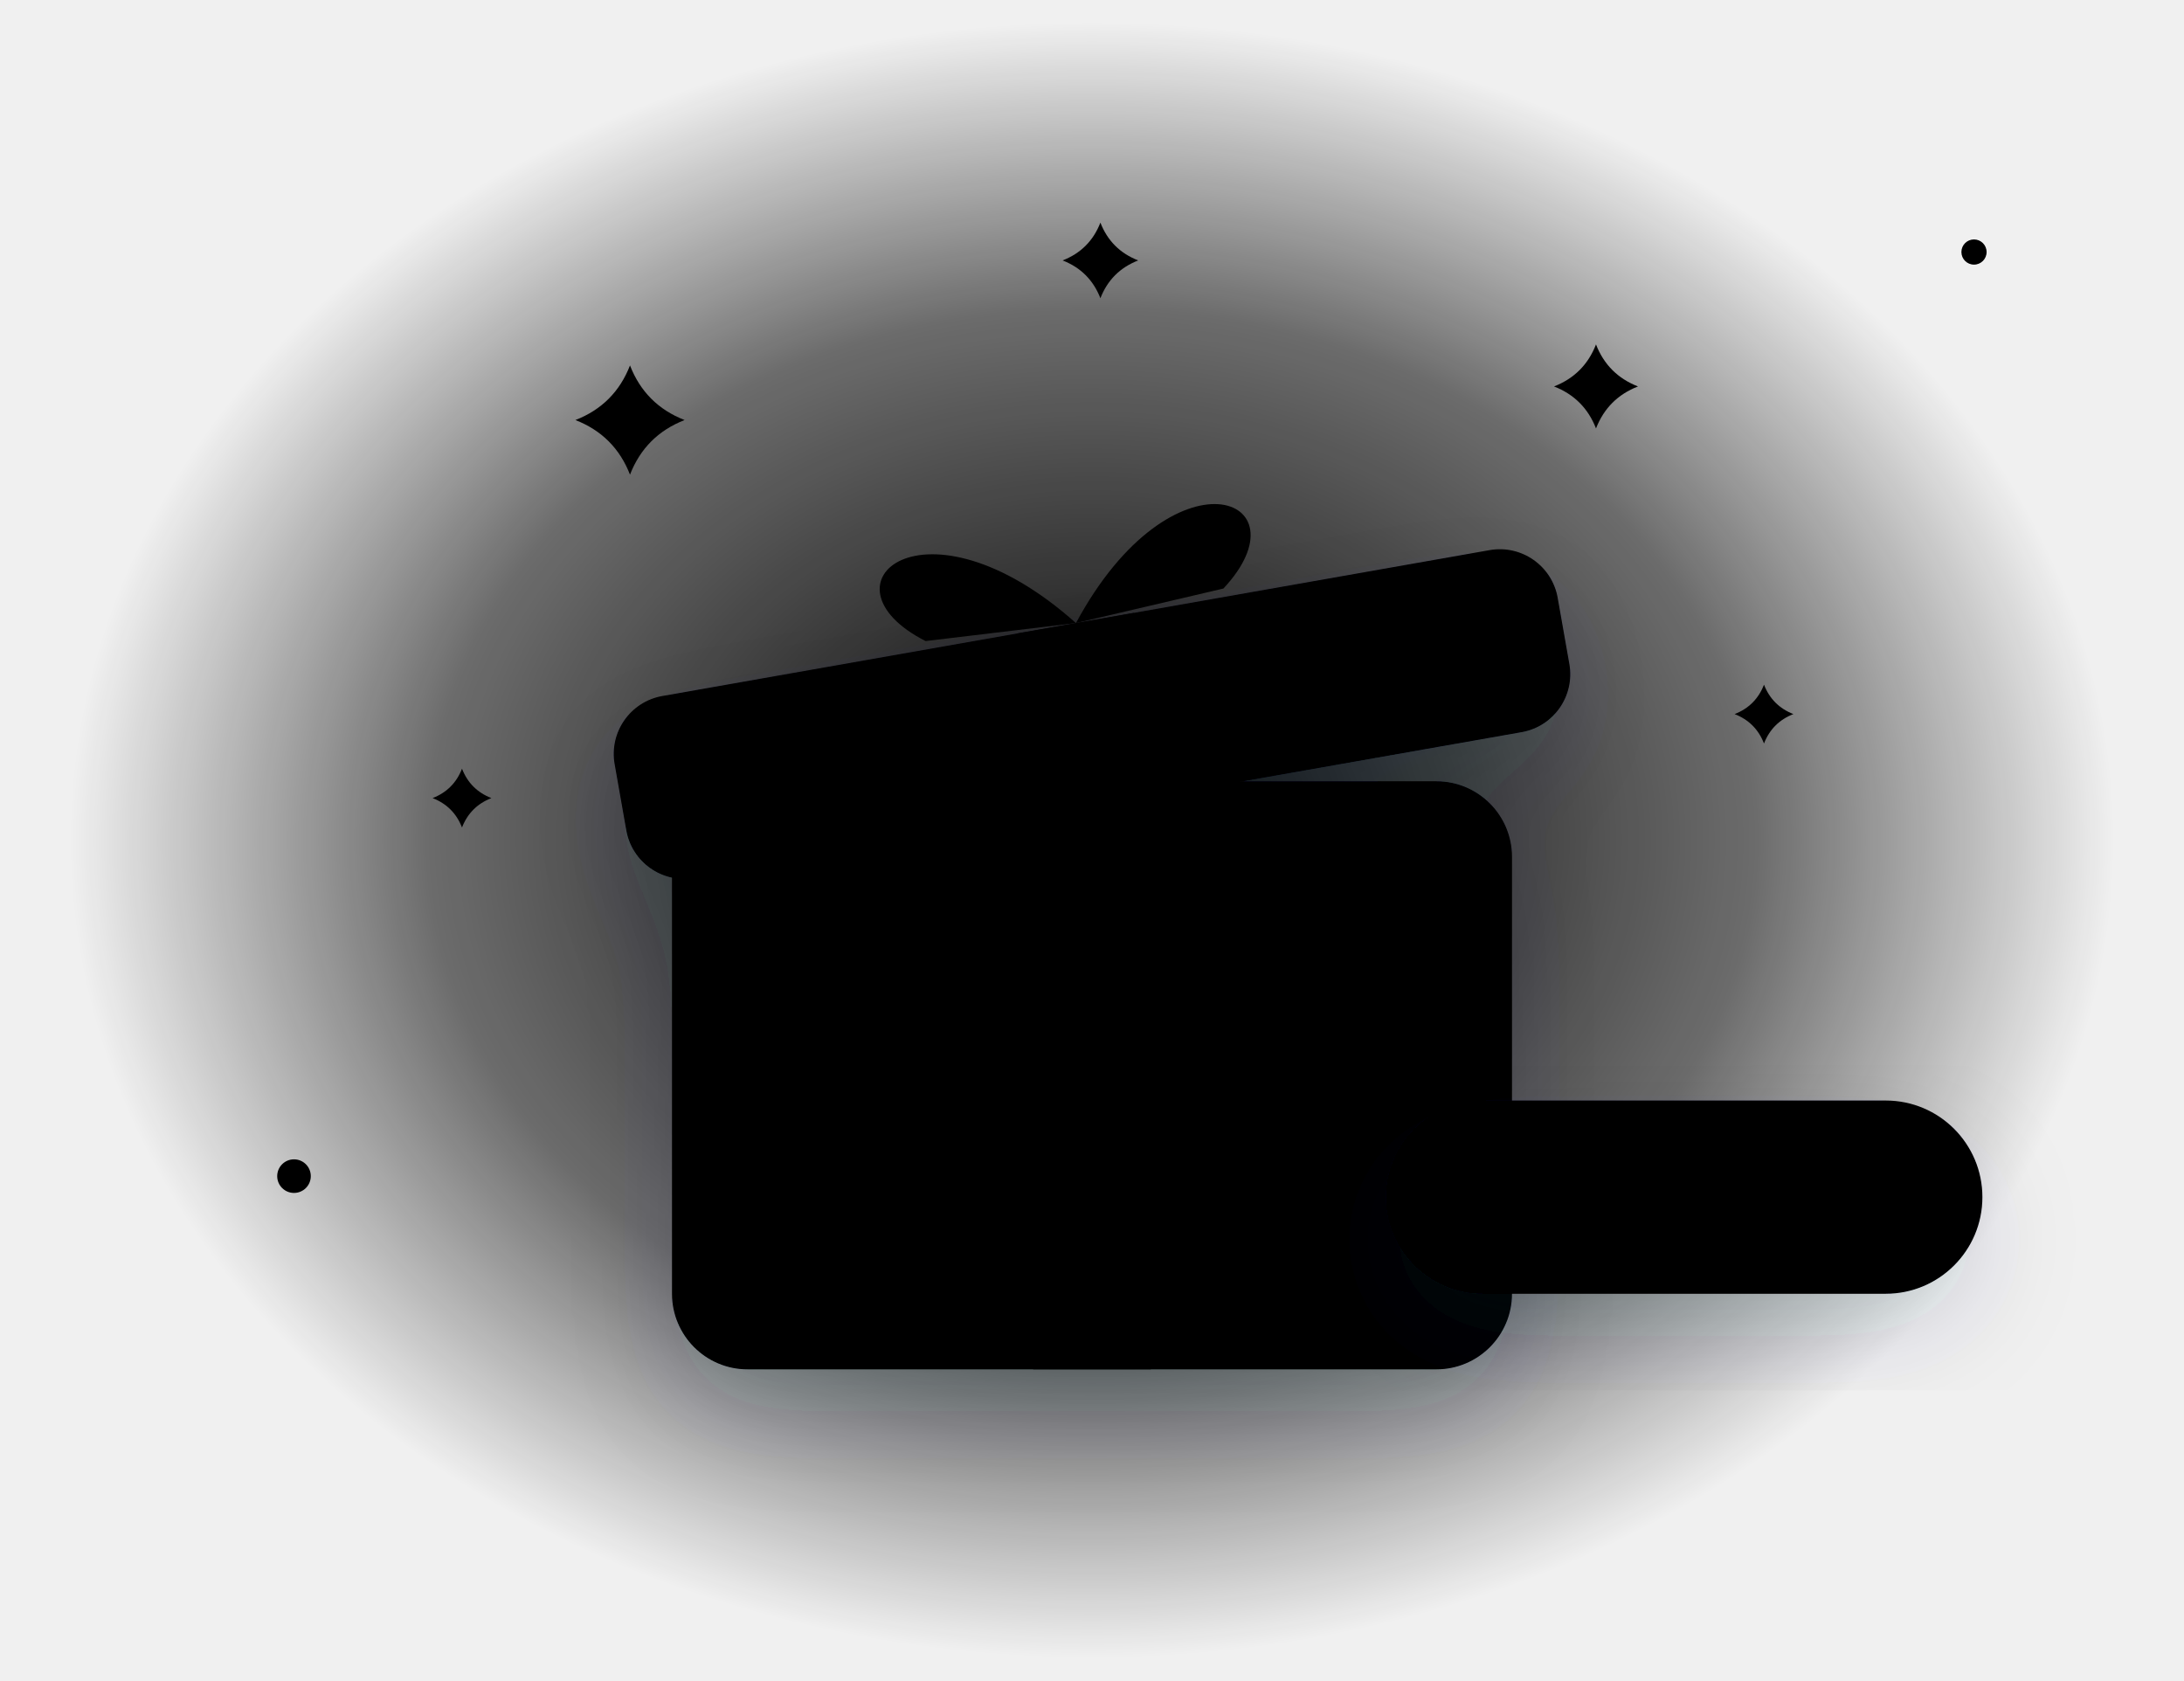
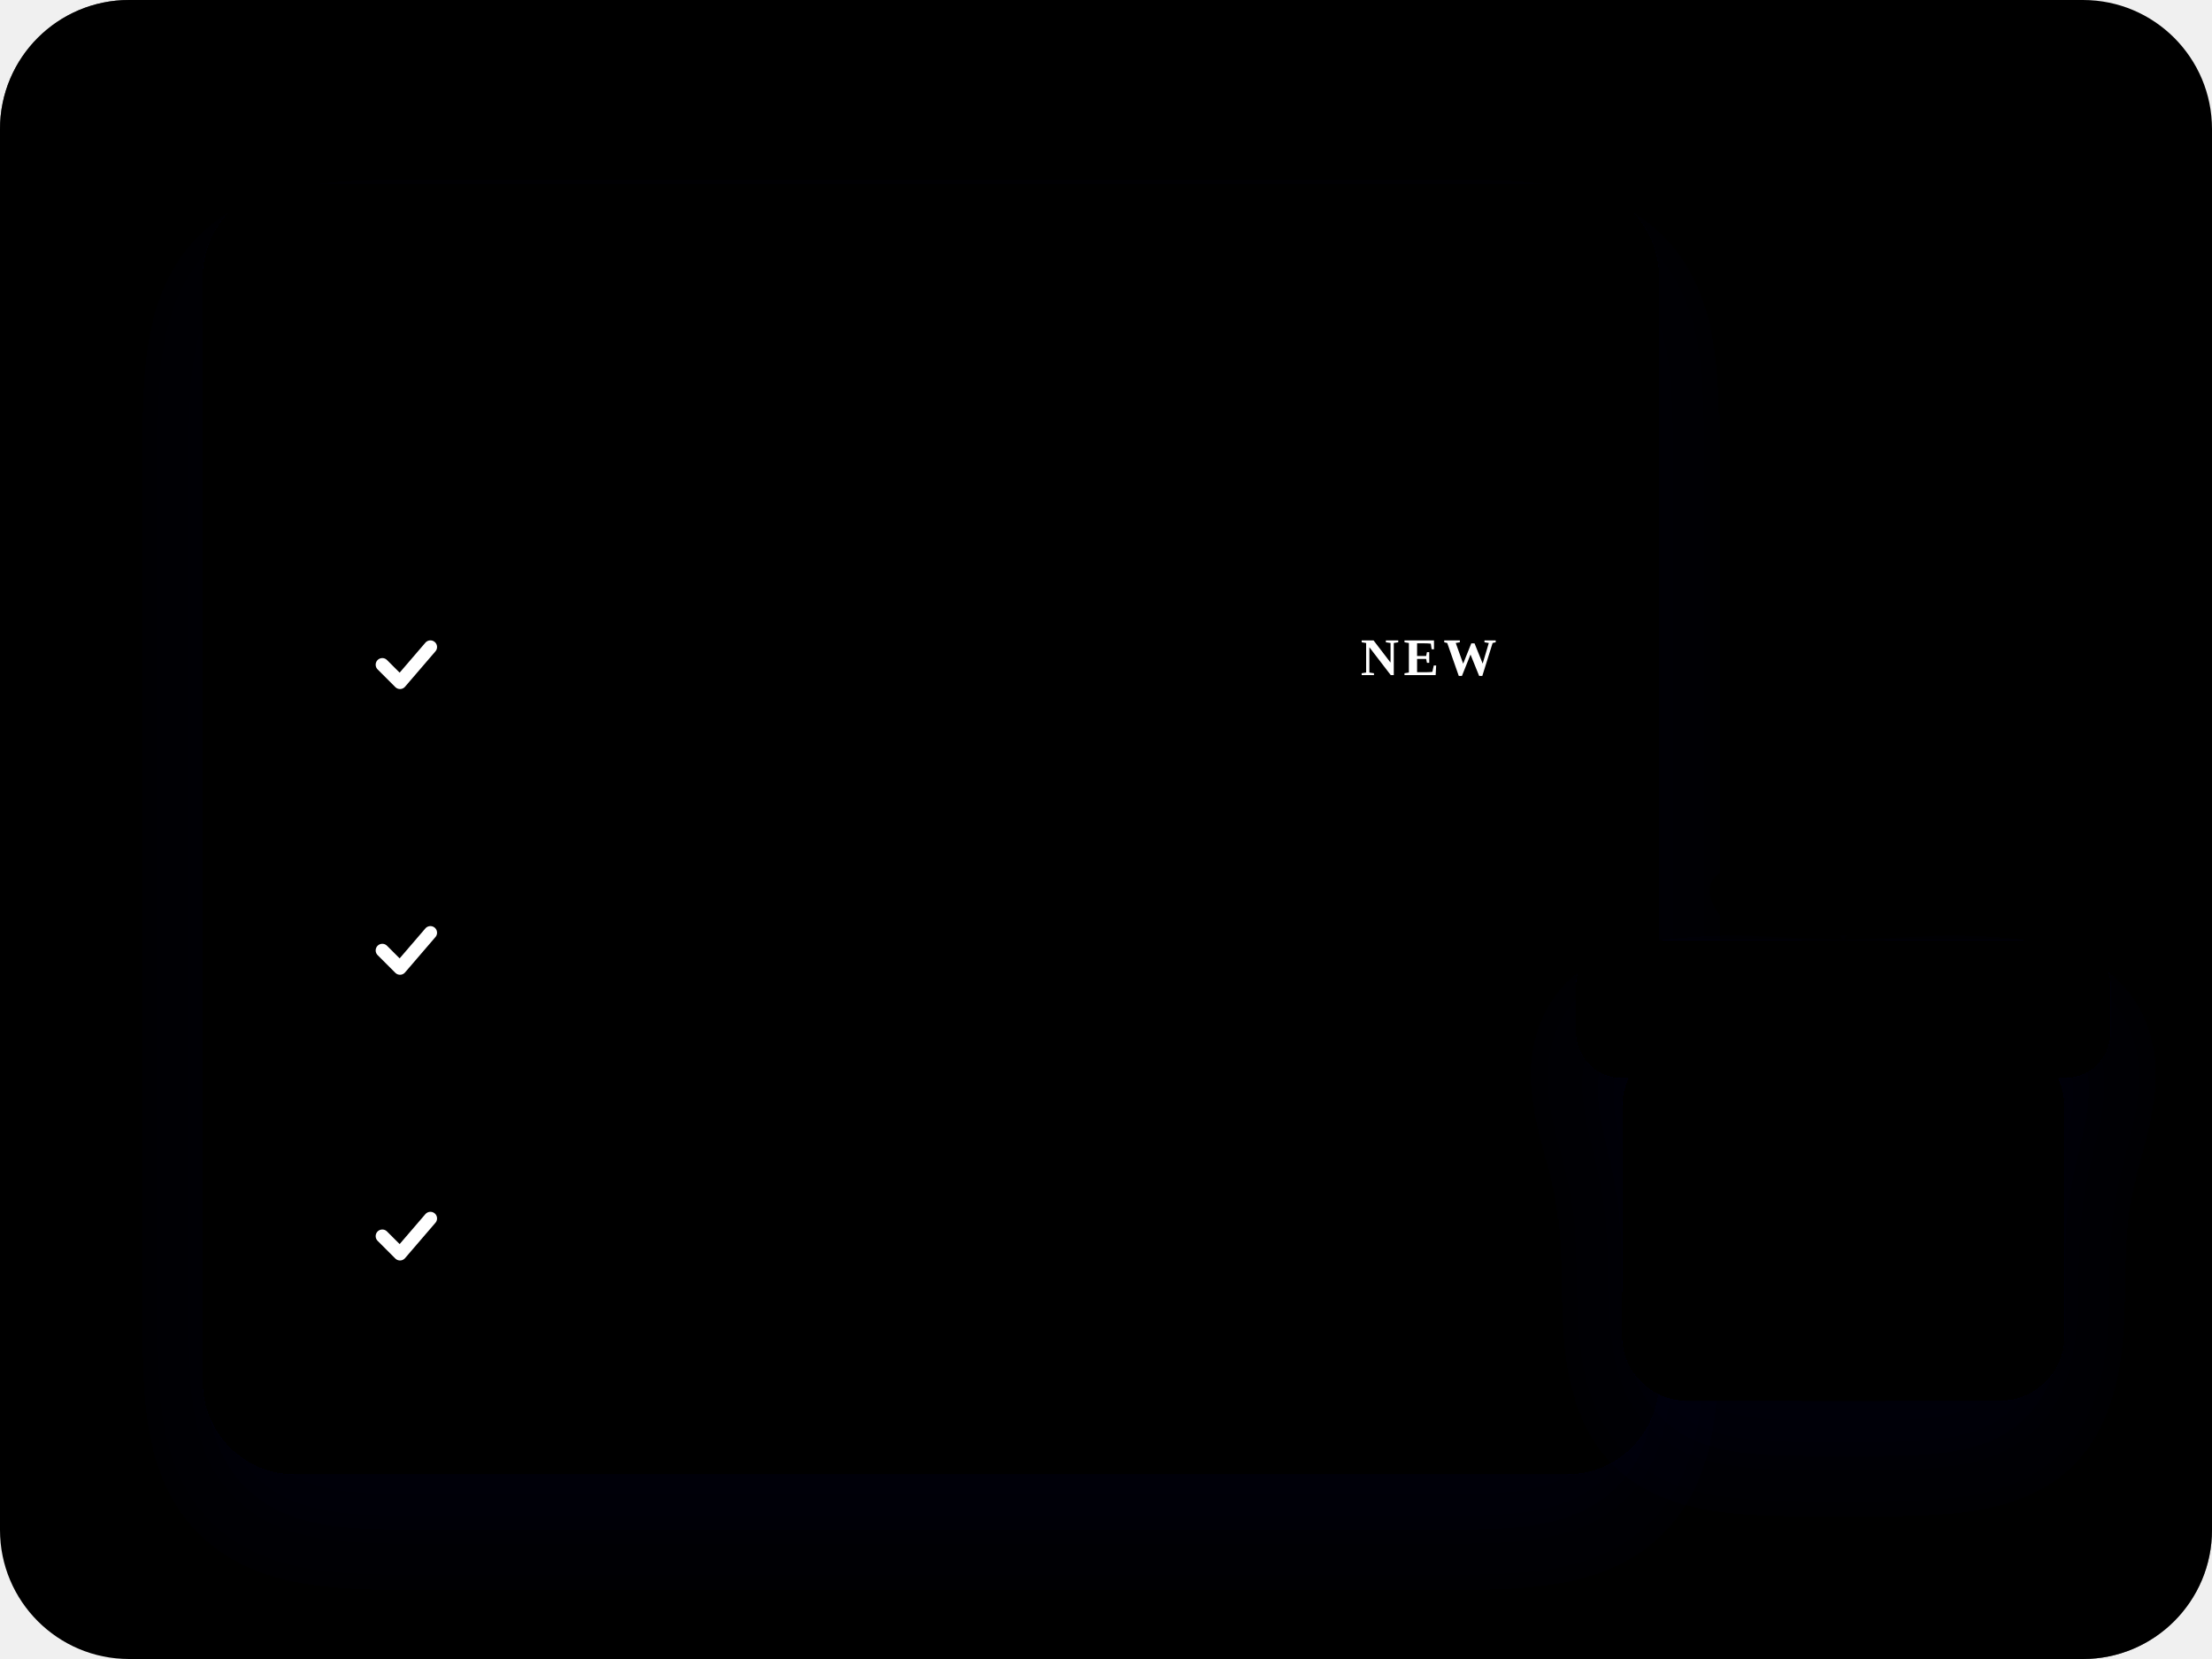
- <svg xmlns="http://www.w3.org/2000/svg" class="art" viewBox="0 0 520 400" role="img" aria-label="A gift box with sparkles and a Nouveau label">
+ <svg xmlns="http://www.w3.org/2000/svg" class="art" viewBox="0 0 480 360" role="img" aria-label="A list of new features with a gift box">
  <defs>
-     <radialGradient id="bg" cx=".5" cy=".5" r=".5">
-       <stop offset="0" class="sbg" />
-       <stop offset=".65" class="sbg" stop-opacity=".55" />
-       <stop offset="1" class="sbg" stop-opacity="0" />
+     <linearGradient id="pbg" x1="0" y1="0" x2="1" y2="1">
+       <stop offset="0" class="pb1" />
+       <stop offset=".55" class="pb2" />
+       <stop offset="1" class="pb3" />
+     </linearGradient>
+     <radialGradient id="glow" cx=".5" cy=".5" r=".5">
+       <stop offset="0" class="gw" />
+       <stop offset="1" class="gw" stop-opacity="0" />
    </radialGradient>
    <linearGradient id="g" x1="0" y1="0" x2="1" y2="1">
      <stop offset="0" class="st1" />
      <stop offset=".55" class="st2" />
      <stop offset="1" class="st3" />
    </linearGradient>
    <linearGradient id="gh" x1="0" y1="0" x2="1" y2="0">
      <stop offset="0" class="st1" />
-       <stop offset=".55" class="st2" />
+       <stop offset=".6" class="st2" />
      <stop offset="1" class="st3" />
    </linearGradient>
    <linearGradient id="gold" x1="0" y1="0" x2="1" y2="1">
-       <stop offset="0" stop-color="#f6dd95" />
-       <stop offset="1" stop-color="#c9922e" />
+       <stop offset="0" stop-color="#f7e2a4" />
+       <stop offset="1" stop-color="#c58f2c" />
    </linearGradient>
-     <linearGradient id="sun" x1="0" y1="0" x2="0" y2="1">
-       <stop offset="0" stop-color="#ffcf6b" />
-       <stop offset="1" stop-color="#f27a9b" />
-     </linearGradient>
-     <filter id="sh" x="-40%" y="-40%" width="180%" height="190%">
-       <feDropShadow dx="0" dy="10" stdDeviation="12" flood-color="#1b2559" flood-opacity=".14" />
+     <filter id="sh" x="-30%" y="-30%" width="160%" height="170%">
+       <feDropShadow dx="0" dy="12" stdDeviation="14" flood-color="#141c4d" flood-opacity=".16" />
    </filter>
-     <filter id="shs" x="-40%" y="-40%" width="180%" height="190%">
-       <feDropShadow dx="0" dy="4" stdDeviation="6" flood-color="#1b2559" flood-opacity=".14" />
+     <filter id="shs" x="-30%" y="-40%" width="160%" height="190%">
+       <feDropShadow dx="0" dy="5" stdDeviation="7" flood-color="#141c4d" flood-opacity=".16" />
    </filter>
+     <clipPath id="clip">
+       <rect width="480" height="360" rx="28" />
+     </clipPath>
  </defs>
-   <ellipse cx="260.0" cy="200.0" rx="244.4" ry="196.0" fill="url(#bg)" />
-   <g class="fl1">
+   <g clip-path="url(#clip)">
+     <rect width="480" height="360" fill="url(#pbg)" />
+     <ellipse cx="86.4" cy="36.0" rx="240.0" ry="180.0" fill="url(#glow)" />
+     <ellipse cx="456.0" cy="360.0" rx="192.0" ry="162.0" fill="url(#glow)" opacity=".6" />
    <g filter="url(#sh)">
-       <rect fill="url(#g)" x="160" y="186" width="200" height="140" rx="18" />
-       <g transform="rotate(-10 260 170)">
-         <rect fill="url(#g)" x="146" y="148" width="228" height="44" rx="14" />
+       <rect class="c-card" x="44" y="40" width="316" height="280" rx="20" />
+     </g>
+     <text class="t-ink" x="68" y="80" font-size="19" font-weight="800" text-anchor="start">What's new</text>
+     <text class="t-mute" x="68" y="100" font-size="13" font-weight="600" text-anchor="start">October 2026</text>
+     <rect x="68" y="124" width="40" height="40" rx="12" fill="url(#g)" />
+     <path d="M82.96 144.24 L86.8 148.08 L93.4 140.4" fill="none" stroke="#fff" stroke-width="2.88" stroke-linecap="round" stroke-linejoin="round" />
+     <text class="t-ink" x="122" y="142" font-size="15.5" font-weight="700" text-anchor="start">Full mock exam</text>
+     <text class="t-mute" x="122" y="160" font-size="12.5" font-weight="600" text-anchor="start">All four skills, timed</text>
+     <rect x="282" y="130" width="56" height="24" rx="12" fill="url(#gh)" />
+     <text class="" x="310" y="146.5" font-size="11.5" font-weight="800" text-anchor="middle" fill="#fff" letter-spacing="1">NEW</text>
+     <rect x="68" y="176" width="270" height="1" class="c-line" />
+     <rect x="68" y="186" width="40" height="40" rx="12" fill="url(#g)" />
+     <path d="M82.96 206.24 L86.8 210.08 L93.4 202.4" fill="none" stroke="#fff" stroke-width="2.88" stroke-linecap="round" stroke-linejoin="round" />
+     <text class="t-ink" x="122" y="204" font-size="15.5" font-weight="700" text-anchor="start">Speaking topics</text>
+     <text class="t-mute" x="122" y="222" font-size="12.5" font-weight="600" text-anchor="start">60 TCF prompts</text>
+     <rect x="68" y="238" width="270" height="1" class="c-line" />
+     <rect x="68" y="248" width="40" height="40" rx="12" fill="url(#g)" />
+     <path d="M82.96 268.24 L86.8 272.08 L93.4 264.4" fill="none" stroke="#fff" stroke-width="2.88" stroke-linecap="round" stroke-linejoin="round" />
+     <text class="t-ink" x="122" y="266" font-size="15.5" font-weight="700" text-anchor="start">Writing models</text>
+     <text class="t-mute" x="122" y="284" font-size="12.5" font-weight="600" text-anchor="start">NCLC 4, 5 and 7</text>
+     <g class="fl1">
+       <g filter="url(#sh)">
+         <rect fill="url(#g)" x="352" y="226" width="96" height="78" rx="14" />
+         <rect fill="url(#g)" x="342" y="204" width="116" height="30" rx="10" />
      </g>
-     </g>
-     <rect class="c-card" x="246" y="186" width="28" height="140" opacity=".9" />
-     <g transform="rotate(-10 260 170)">
-       <rect class="c-card" x="246" y="148" width="28" height="44" opacity=".9" />
-       <path d="M260 148 C 230 110, 200 128, 224 146 Z M260 148 C 290 110, 320 128, 296 146 Z" class="c-card" />
+       <rect class="c-card" x="391" y="204" width="18" height="100" opacity=".9" />
+       <path d="M400 204 C 380 178, 360 190, 378 203 Z M400 204 C 420 178, 440 190, 422 203 Z" class="c-card" />
    </g>
  </g>
-   <path class="fl2" fill="url(#g)" d="M150 87 Q153.64 96.36 163 100 Q153.64 103.64 150 113 Q146.36 103.64 137 100 Q146.36 96.36 150 87Z" />
-   <path class="fl3" fill="url(#g)" d="M380 82 Q382.8 89.2 390 92 Q382.8 94.8 380 102 Q377.2 94.8 370 92 Q377.2 89.2 380 82Z" />
-   <path class="fl1" fill="url(#g)" d="M262 53 Q264.52 59.48 271 62 Q264.52 64.52 262 71 Q259.48 64.52 253 62 Q259.48 59.48 262 53Z" />
-   <path class="fl2" fill="url(#g)" d="M420 163 Q421.96 168.04 427 170 Q421.96 171.96 420 177 Q418.04 171.96 413 170 Q418.04 168.04 420 163Z" />
-   <path class="fl3" fill="url(#g)" d="M110 183 Q111.96 188.04 117 190 Q111.96 191.96 110 197 Q108.04 191.96 103 190 Q108.04 188.04 110 183Z" />
-   <g class="fl2" filter="url(#sh)">
-     <rect class="c-card" x="330" y="262" width="142" height="46" rx="23" />
-     <circle cx="356" cy="285" r="8" fill="url(#g)" />
-     <text class="t-ink" x="414" y="291" font-size="17" font-weight="800" text-anchor="middle">Nouveau</text>
-   </g>
-   <circle class="c-g3" cx="70" cy="280" r="4" />
-   <circle class="c-g1" cx="470" cy="60" r="3" />
+   <rect x=".5" y=".5" width="479" height="359" rx="28" fill="none" class="k-frame" />
</svg>
